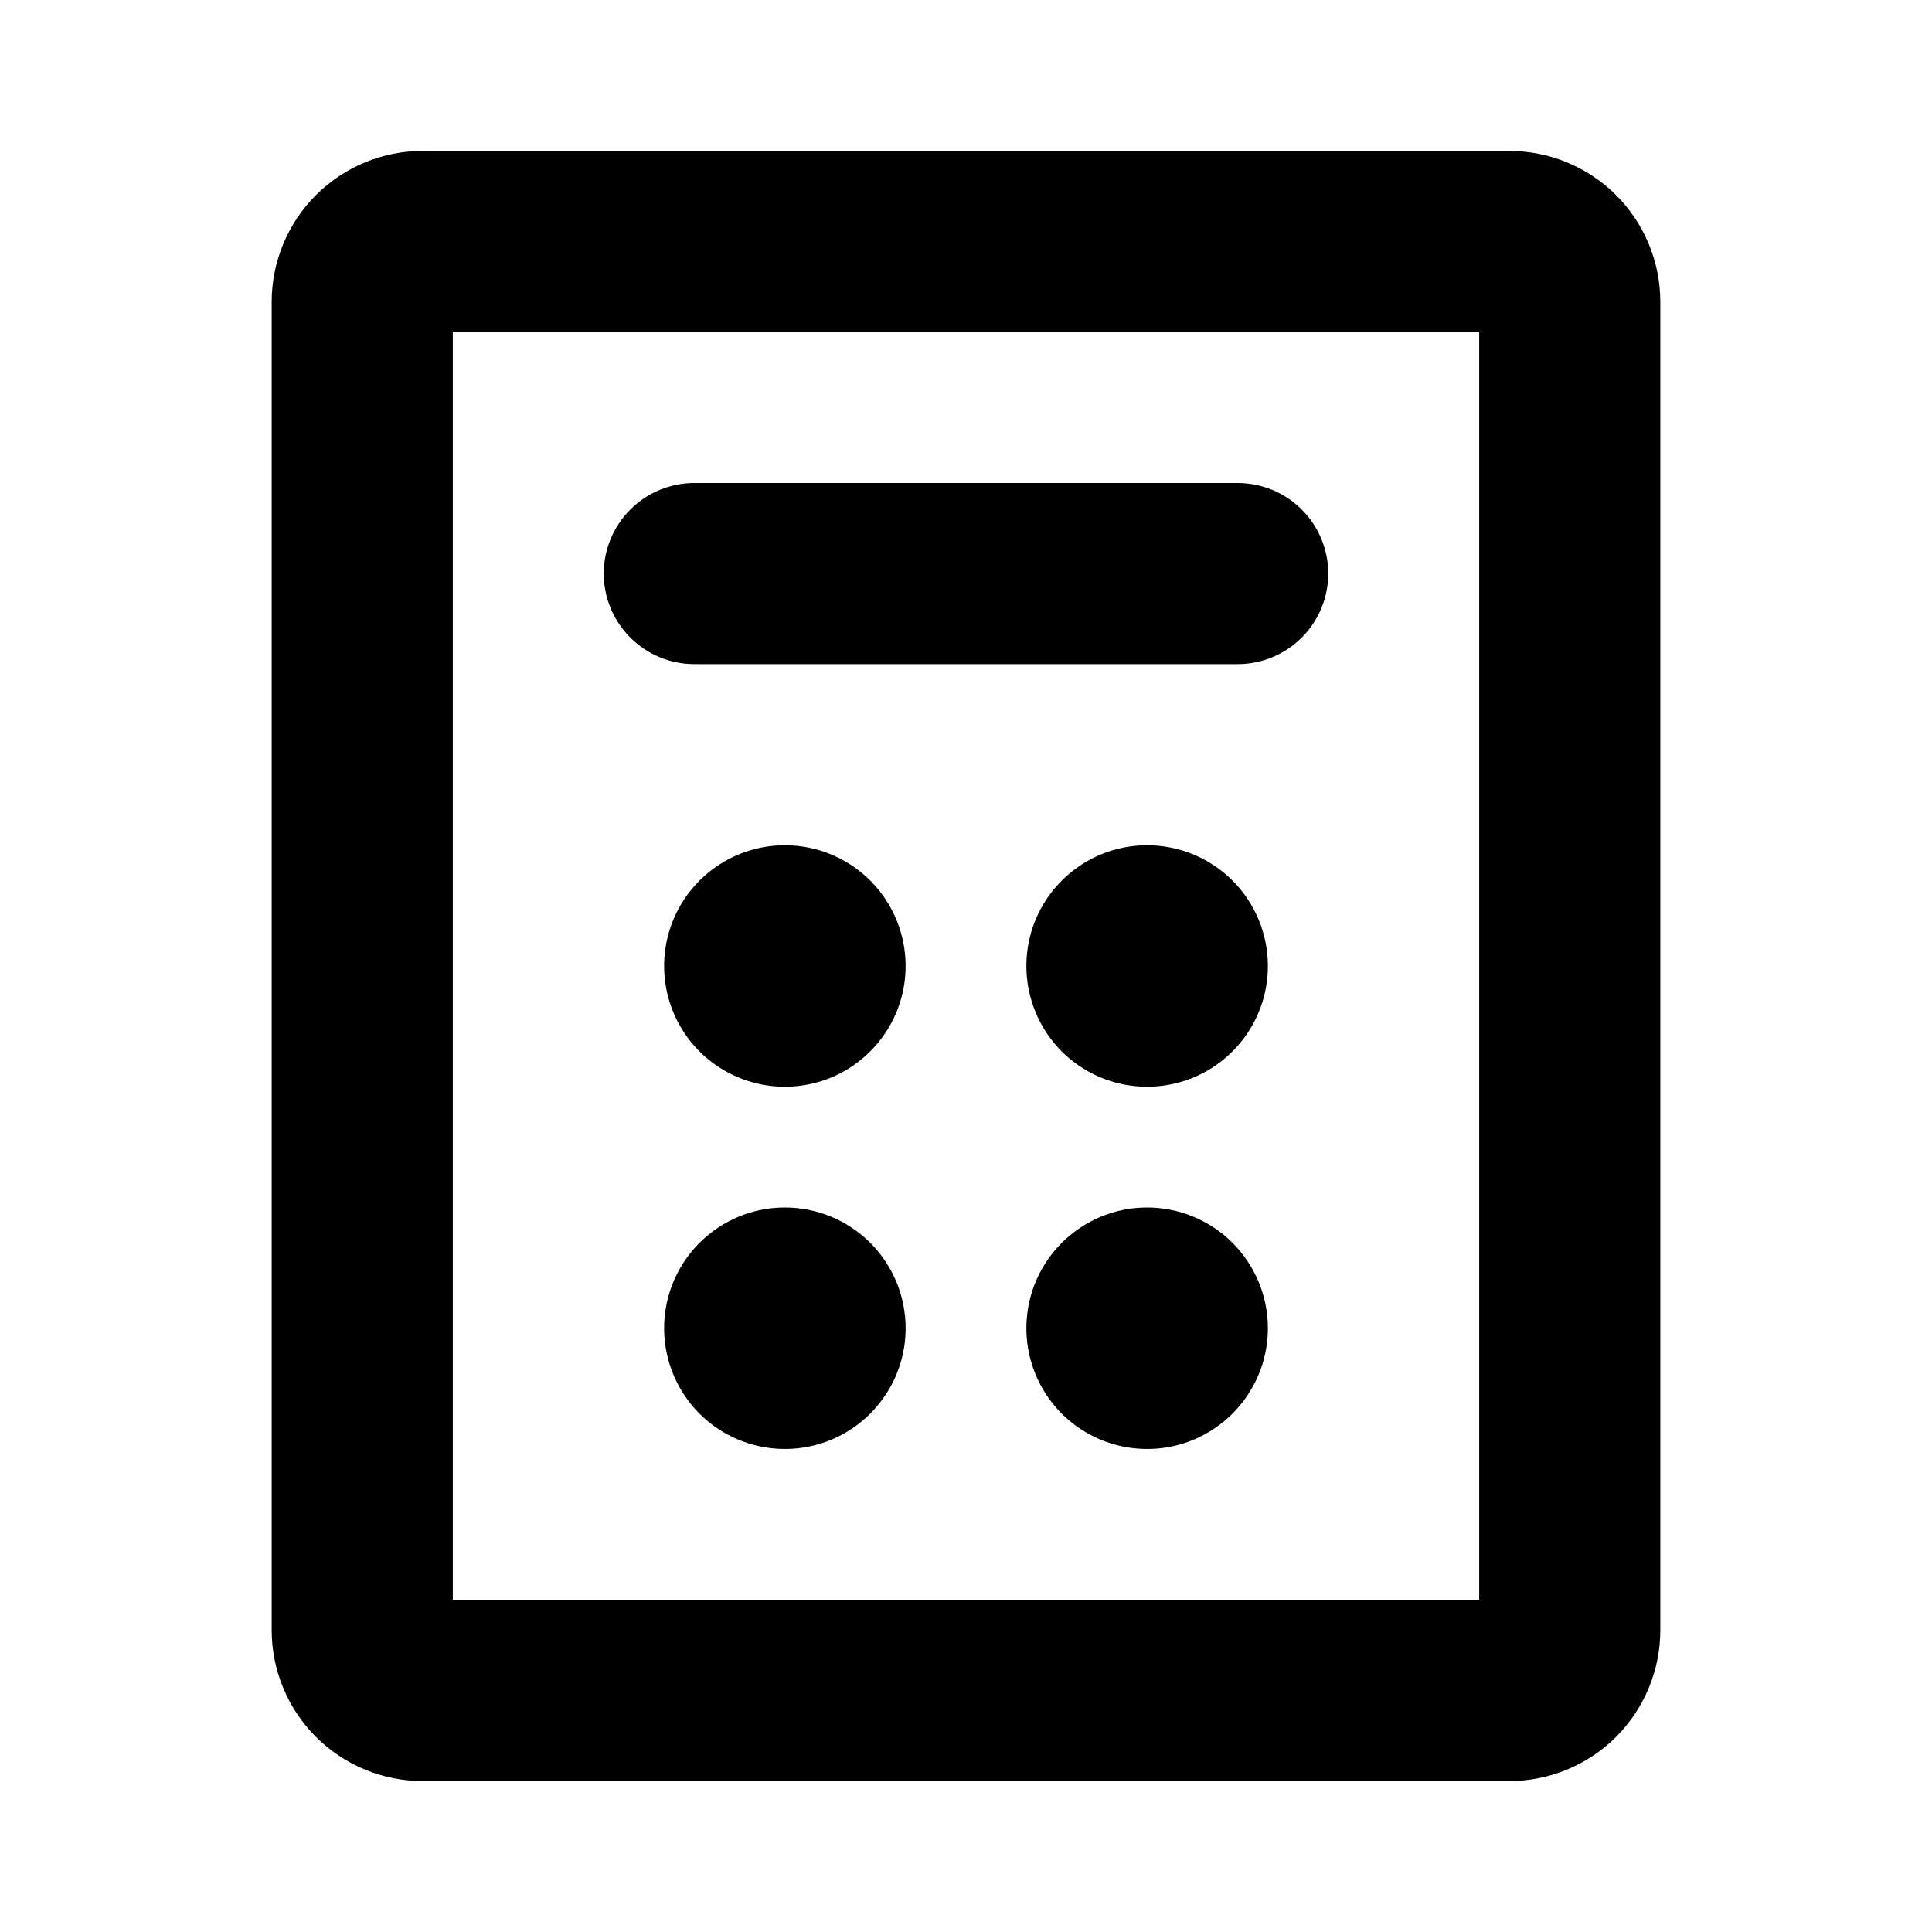
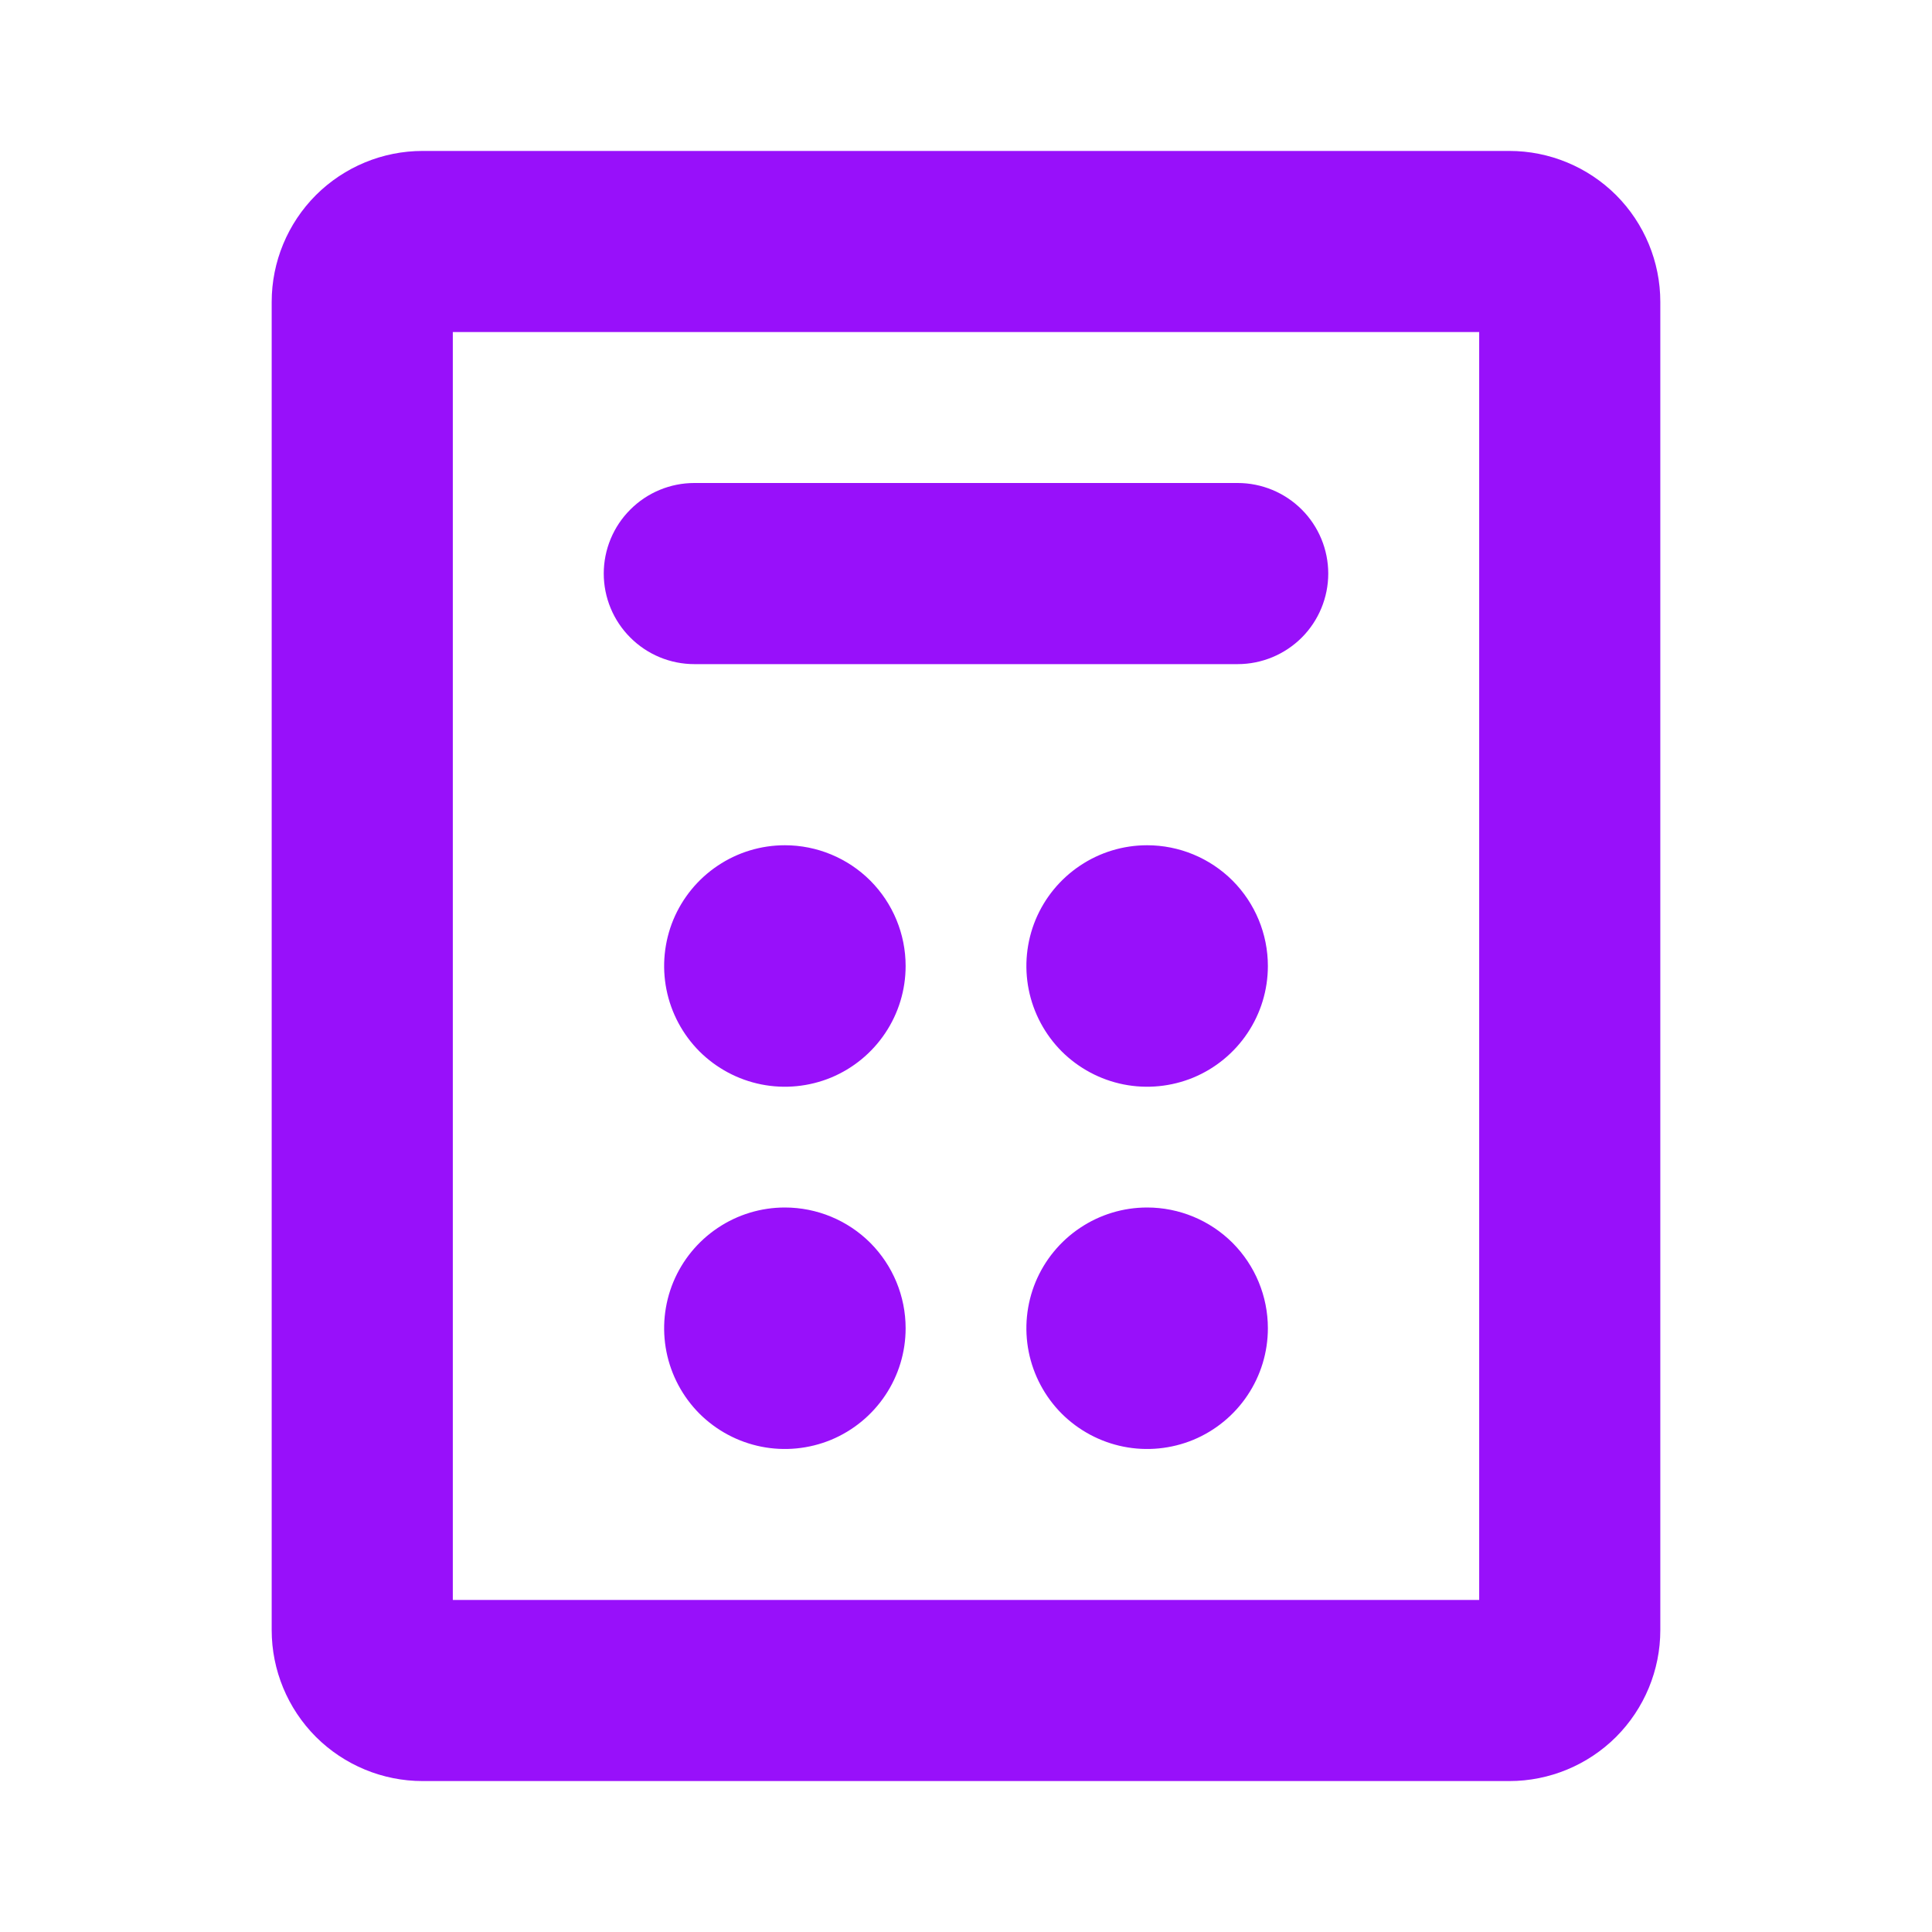
<svg xmlns="http://www.w3.org/2000/svg" width="24" height="24" viewBox="0 0 24 24" fill="none">
-   <path d="M18.75 1.875H5.25C4.753 1.875 4.276 2.073 3.924 2.424C3.573 2.776 3.375 3.253 3.375 3.75V20.25C3.375 20.747 3.573 21.224 3.924 21.576C4.276 21.927 4.753 22.125 5.25 22.125H18.75C19.247 22.125 19.724 21.927 20.076 21.576C20.427 21.224 20.625 20.747 20.625 20.25V3.75C20.625 3.253 20.427 2.776 20.076 2.424C19.724 2.073 19.247 1.875 18.75 1.875ZM18.375 19.875H5.625V4.125H18.375V19.875ZM7.5 7.125C7.5 6.827 7.619 6.54 7.83 6.33C8.04 6.119 8.327 6 8.625 6H15.375C15.673 6 15.96 6.119 16.171 6.33C16.381 6.54 16.5 6.827 16.5 7.125C16.5 7.423 16.381 7.71 16.171 7.92C15.96 8.131 15.673 8.25 15.375 8.25H8.625C8.327 8.25 8.04 8.131 7.83 7.92C7.619 7.71 7.5 7.423 7.5 7.125ZM11.25 12C11.25 12.297 11.162 12.587 10.997 12.833C10.832 13.08 10.598 13.272 10.324 13.386C10.05 13.499 9.748 13.529 9.457 13.471C9.166 13.413 8.899 13.27 8.689 13.061C8.48 12.851 8.337 12.584 8.279 12.293C8.221 12.002 8.251 11.7 8.364 11.426C8.478 11.152 8.67 10.918 8.917 10.753C9.163 10.588 9.453 10.5 9.75 10.5C10.148 10.5 10.529 10.658 10.811 10.939C11.092 11.221 11.25 11.602 11.25 12ZM15.75 12C15.75 12.297 15.662 12.587 15.497 12.833C15.332 13.08 15.098 13.272 14.824 13.386C14.55 13.499 14.248 13.529 13.957 13.471C13.666 13.413 13.399 13.27 13.189 13.061C12.98 12.851 12.837 12.584 12.779 12.293C12.721 12.002 12.751 11.7 12.864 11.426C12.978 11.152 13.17 10.918 13.417 10.753C13.663 10.588 13.953 10.5 14.25 10.5C14.648 10.5 15.029 10.658 15.311 10.939C15.592 11.221 15.75 11.602 15.75 12ZM11.25 16.5C11.25 16.797 11.162 17.087 10.997 17.333C10.832 17.58 10.598 17.772 10.324 17.886C10.05 17.999 9.748 18.029 9.457 17.971C9.166 17.913 8.899 17.77 8.689 17.561C8.48 17.351 8.337 17.084 8.279 16.793C8.221 16.502 8.251 16.2 8.364 15.926C8.478 15.652 8.67 15.418 8.917 15.253C9.163 15.088 9.453 15 9.75 15C10.148 15 10.529 15.158 10.811 15.439C11.092 15.721 11.25 16.102 11.25 16.5ZM15.75 16.5C15.75 16.797 15.662 17.087 15.497 17.333C15.332 17.58 15.098 17.772 14.824 17.886C14.55 17.999 14.248 18.029 13.957 17.971C13.666 17.913 13.399 17.77 13.189 17.561C12.98 17.351 12.837 17.084 12.779 16.793C12.721 16.502 12.751 16.2 12.864 15.926C12.978 15.652 13.17 15.418 13.417 15.253C13.663 15.088 13.953 15 14.25 15C14.648 15 15.029 15.158 15.311 15.439C15.592 15.721 15.75 16.102 15.75 16.5Z" fill="black" />
+   <path d="M18.75 1.875H5.25C4.753 1.875 4.276 2.073 3.924 2.424C3.573 2.776 3.375 3.253 3.375 3.75V20.25C3.375 20.747 3.573 21.224 3.924 21.576C4.276 21.927 4.753 22.125 5.25 22.125H18.75C19.247 22.125 19.724 21.927 20.076 21.576C20.427 21.224 20.625 20.747 20.625 20.25V3.75C20.625 3.253 20.427 2.776 20.076 2.424C19.724 2.073 19.247 1.875 18.75 1.875ZM18.375 19.875H5.625V4.125H18.375V19.875ZM7.5 7.125C7.5 6.827 7.619 6.54 7.83 6.33C8.04 6.119 8.327 6 8.625 6H15.375C15.673 6 15.96 6.119 16.171 6.33C16.381 6.54 16.5 6.827 16.5 7.125C16.5 7.423 16.381 7.71 16.171 7.92C15.96 8.131 15.673 8.25 15.375 8.25H8.625C8.327 8.25 8.04 8.131 7.83 7.92C7.619 7.71 7.5 7.423 7.5 7.125ZM11.25 12C11.25 12.297 11.162 12.587 10.997 12.833C10.832 13.08 10.598 13.272 10.324 13.386C10.05 13.499 9.748 13.529 9.457 13.471C9.166 13.413 8.899 13.27 8.689 13.061C8.48 12.851 8.337 12.584 8.279 12.293C8.221 12.002 8.251 11.7 8.364 11.426C8.478 11.152 8.67 10.918 8.917 10.753C9.163 10.588 9.453 10.5 9.75 10.5C10.148 10.5 10.529 10.658 10.811 10.939C11.092 11.221 11.25 11.602 11.25 12ZM15.75 12C15.75 12.297 15.662 12.587 15.497 12.833C15.332 13.08 15.098 13.272 14.824 13.386C14.55 13.499 14.248 13.529 13.957 13.471C13.666 13.413 13.399 13.27 13.189 13.061C12.98 12.851 12.837 12.584 12.779 12.293C12.721 12.002 12.751 11.7 12.864 11.426C12.978 11.152 13.17 10.918 13.417 10.753C13.663 10.588 13.953 10.5 14.25 10.5C14.648 10.5 15.029 10.658 15.311 10.939C15.592 11.221 15.75 11.602 15.75 12ZM11.25 16.5C11.25 16.797 11.162 17.087 10.997 17.333C10.832 17.58 10.598 17.772 10.324 17.886C10.05 17.999 9.748 18.029 9.457 17.971C9.166 17.913 8.899 17.77 8.689 17.561C8.48 17.351 8.337 17.084 8.279 16.793C8.221 16.502 8.251 16.2 8.364 15.926C8.478 15.652 8.67 15.418 8.917 15.253C9.163 15.088 9.453 15 9.75 15C10.148 15 10.529 15.158 10.811 15.439C11.092 15.721 11.25 16.102 11.25 16.5ZM15.75 16.5C15.75 16.797 15.662 17.087 15.497 17.333C15.332 17.58 15.098 17.772 14.824 17.886C14.55 17.999 14.248 18.029 13.957 17.971C13.666 17.913 13.399 17.77 13.189 17.561C12.98 17.351 12.837 17.084 12.779 16.793C12.721 16.502 12.751 16.2 12.864 15.926C12.978 15.652 13.17 15.418 13.417 15.253C13.663 15.088 13.953 15 14.25 15C14.648 15 15.029 15.158 15.311 15.439C15.592 15.721 15.75 16.102 15.75 16.5Z" fill="#9810FA" />
</svg>
